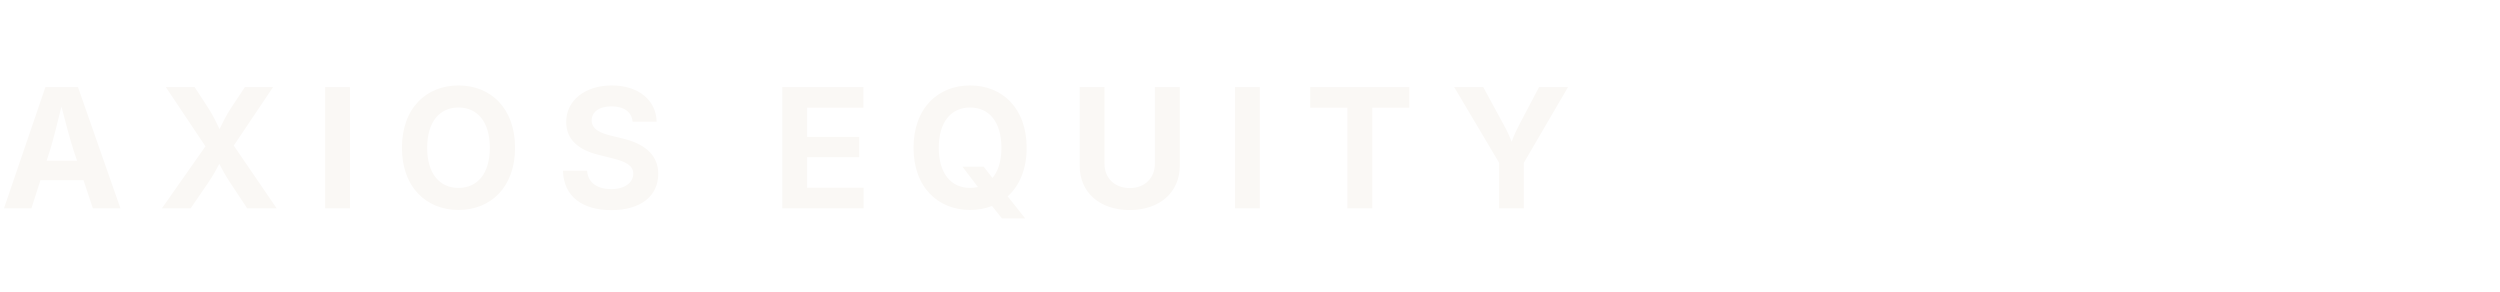
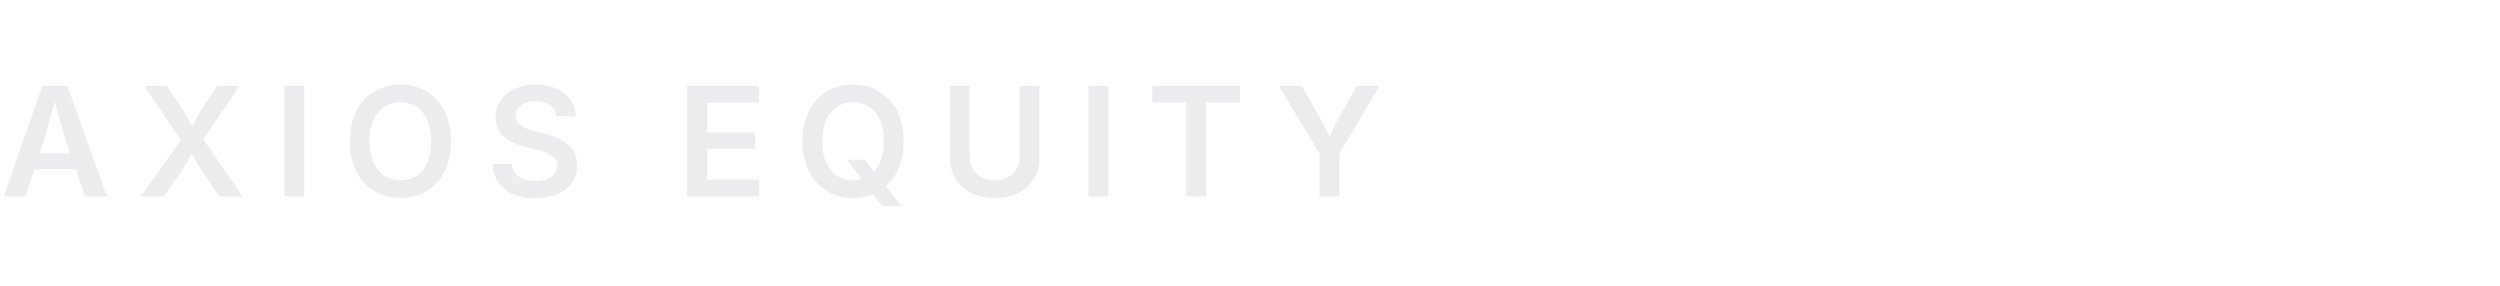
- <svg xmlns="http://www.w3.org/2000/svg" viewBox="0 0 480 56" width="480" height="56">
-   <text x="0" y="40" font-family="'Inter Tight', 'Inter', -apple-system, 'Helvetica Neue', Arial, sans-serif" font-weight="700" font-size="32" letter-spacing="6.4" fill="#faf8f5">AXIOS EQUITY</text>
+ <svg xmlns="http://www.w3.org/2000/svg" viewBox="0 0 280 32" width="280" height="32">
+   <text x="0" y="22" font-family="'Inter Tight', 'Inter', -apple-system, 'Helvetica Neue', Arial, sans-serif" font-weight="600" font-size="17" letter-spacing="3" fill="#ededf0">AXIOS EQUITY</text>
</svg>
